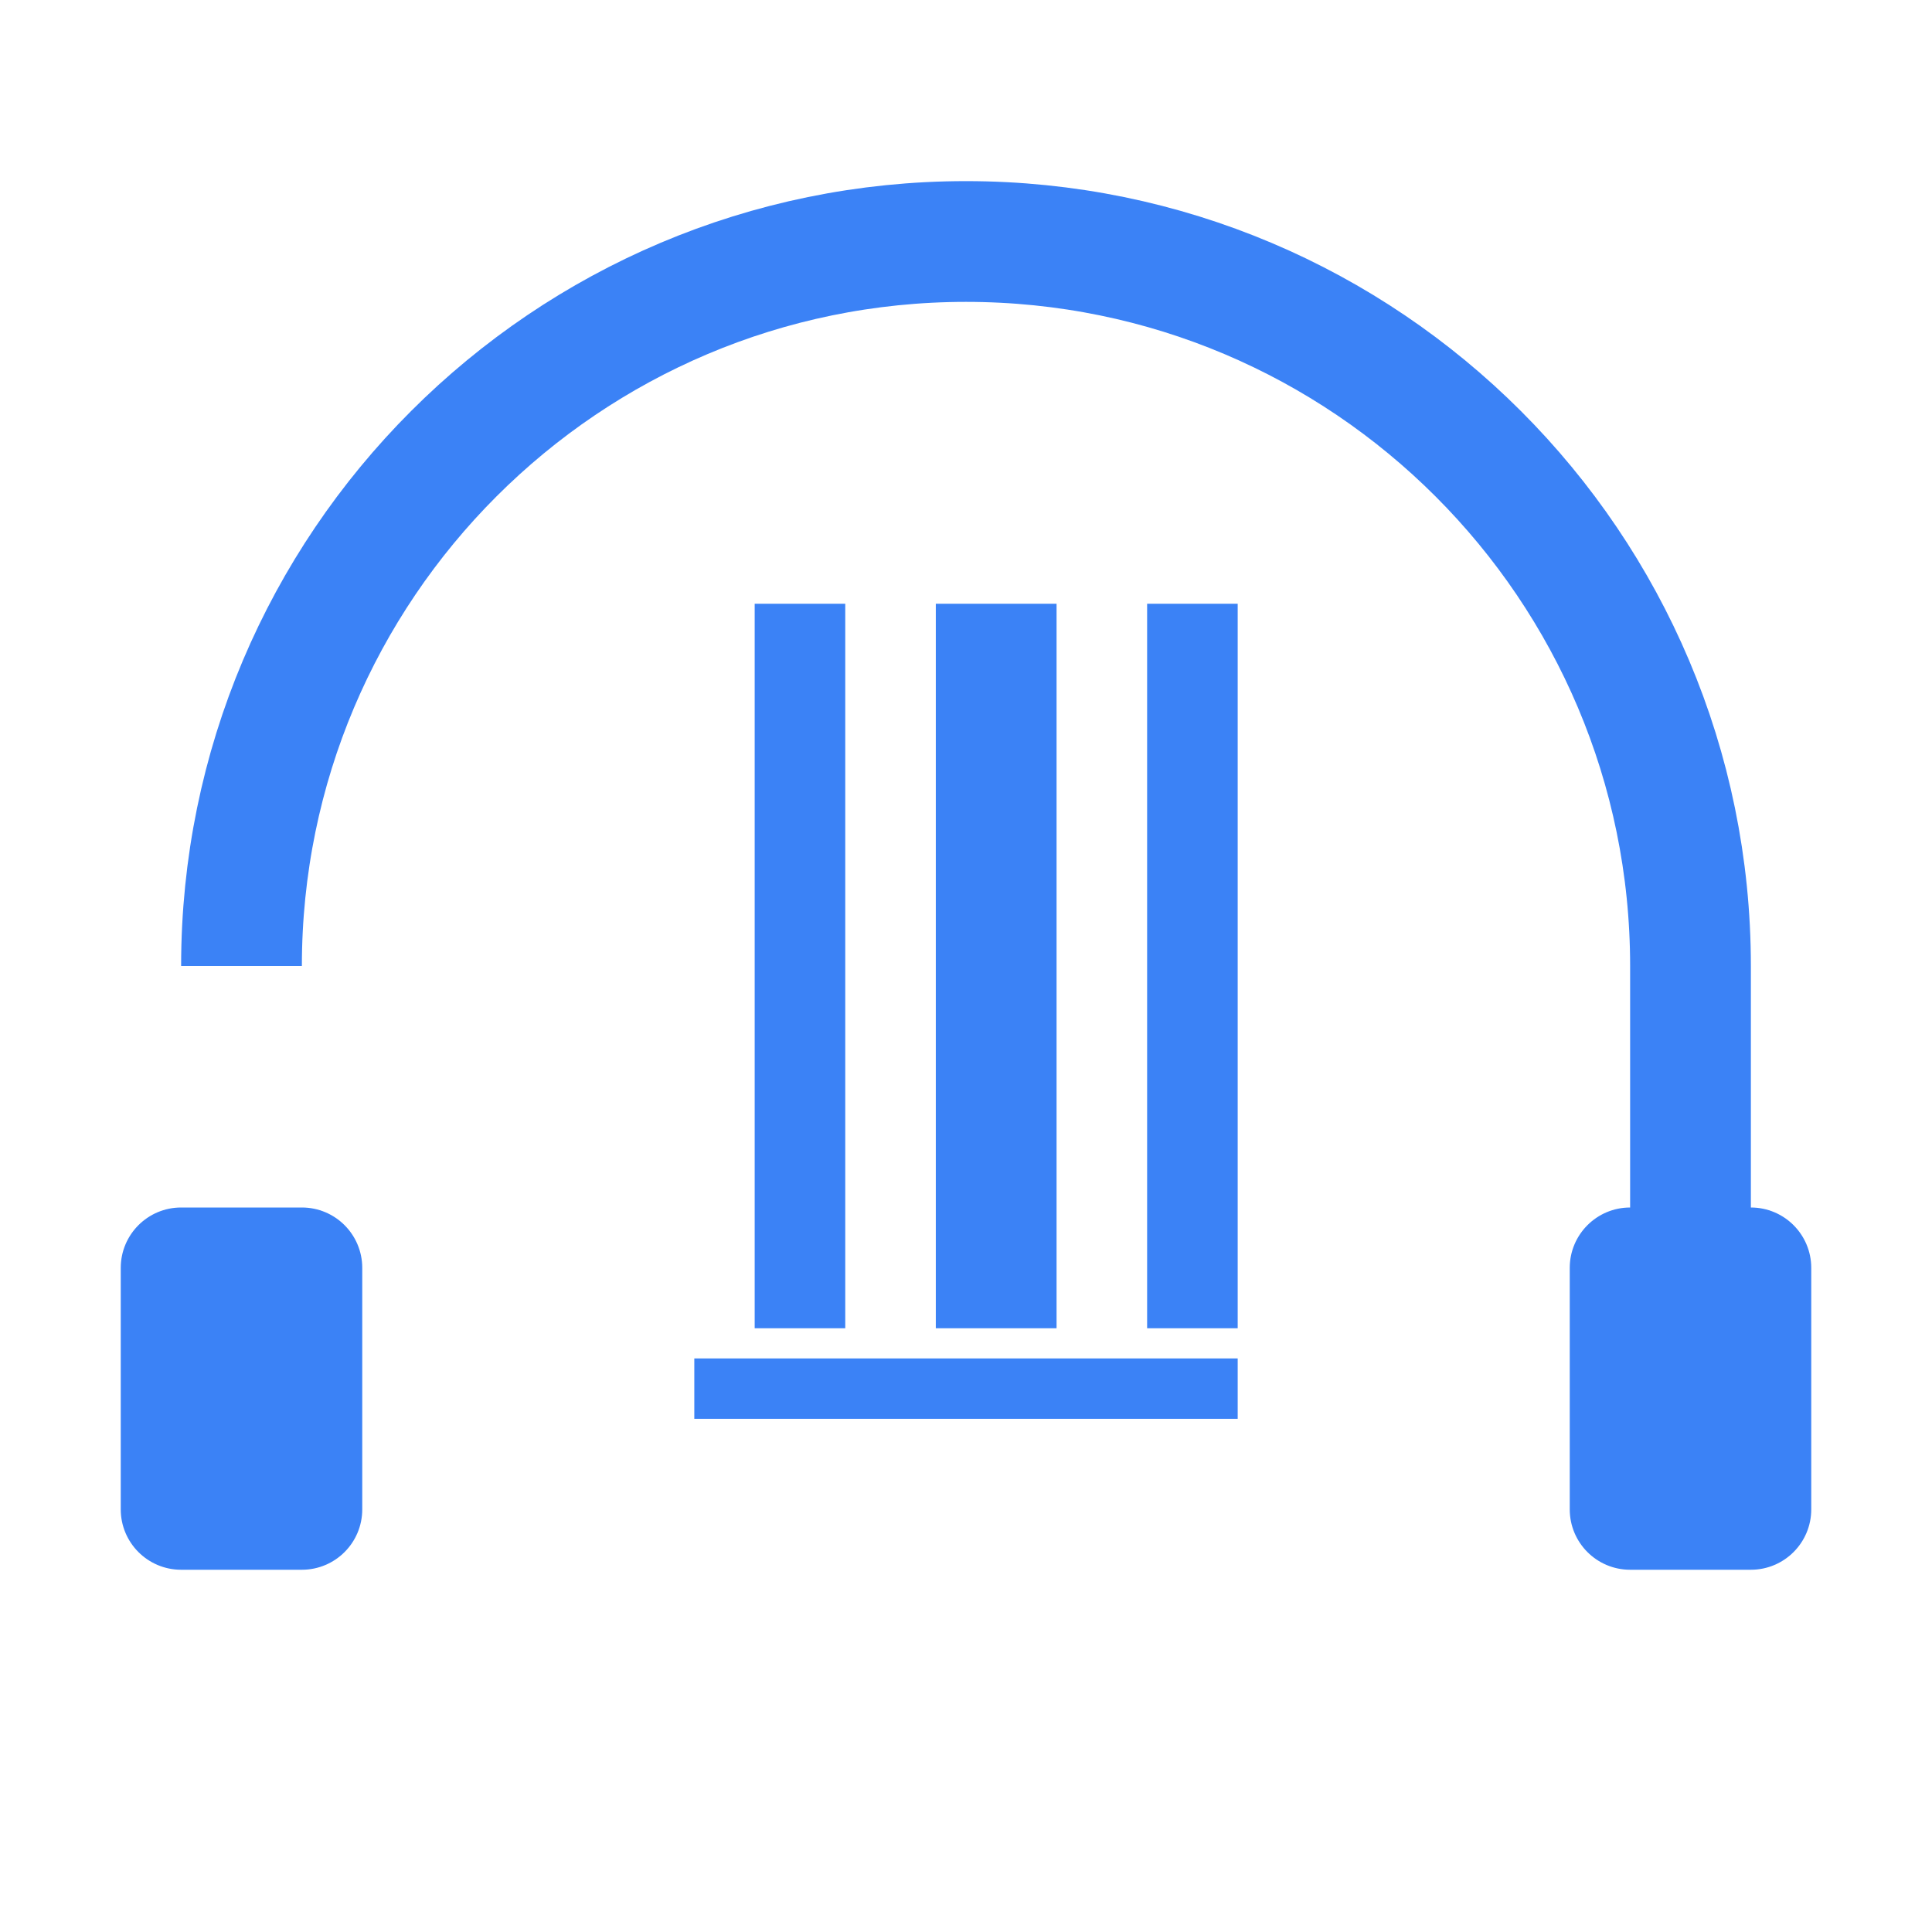
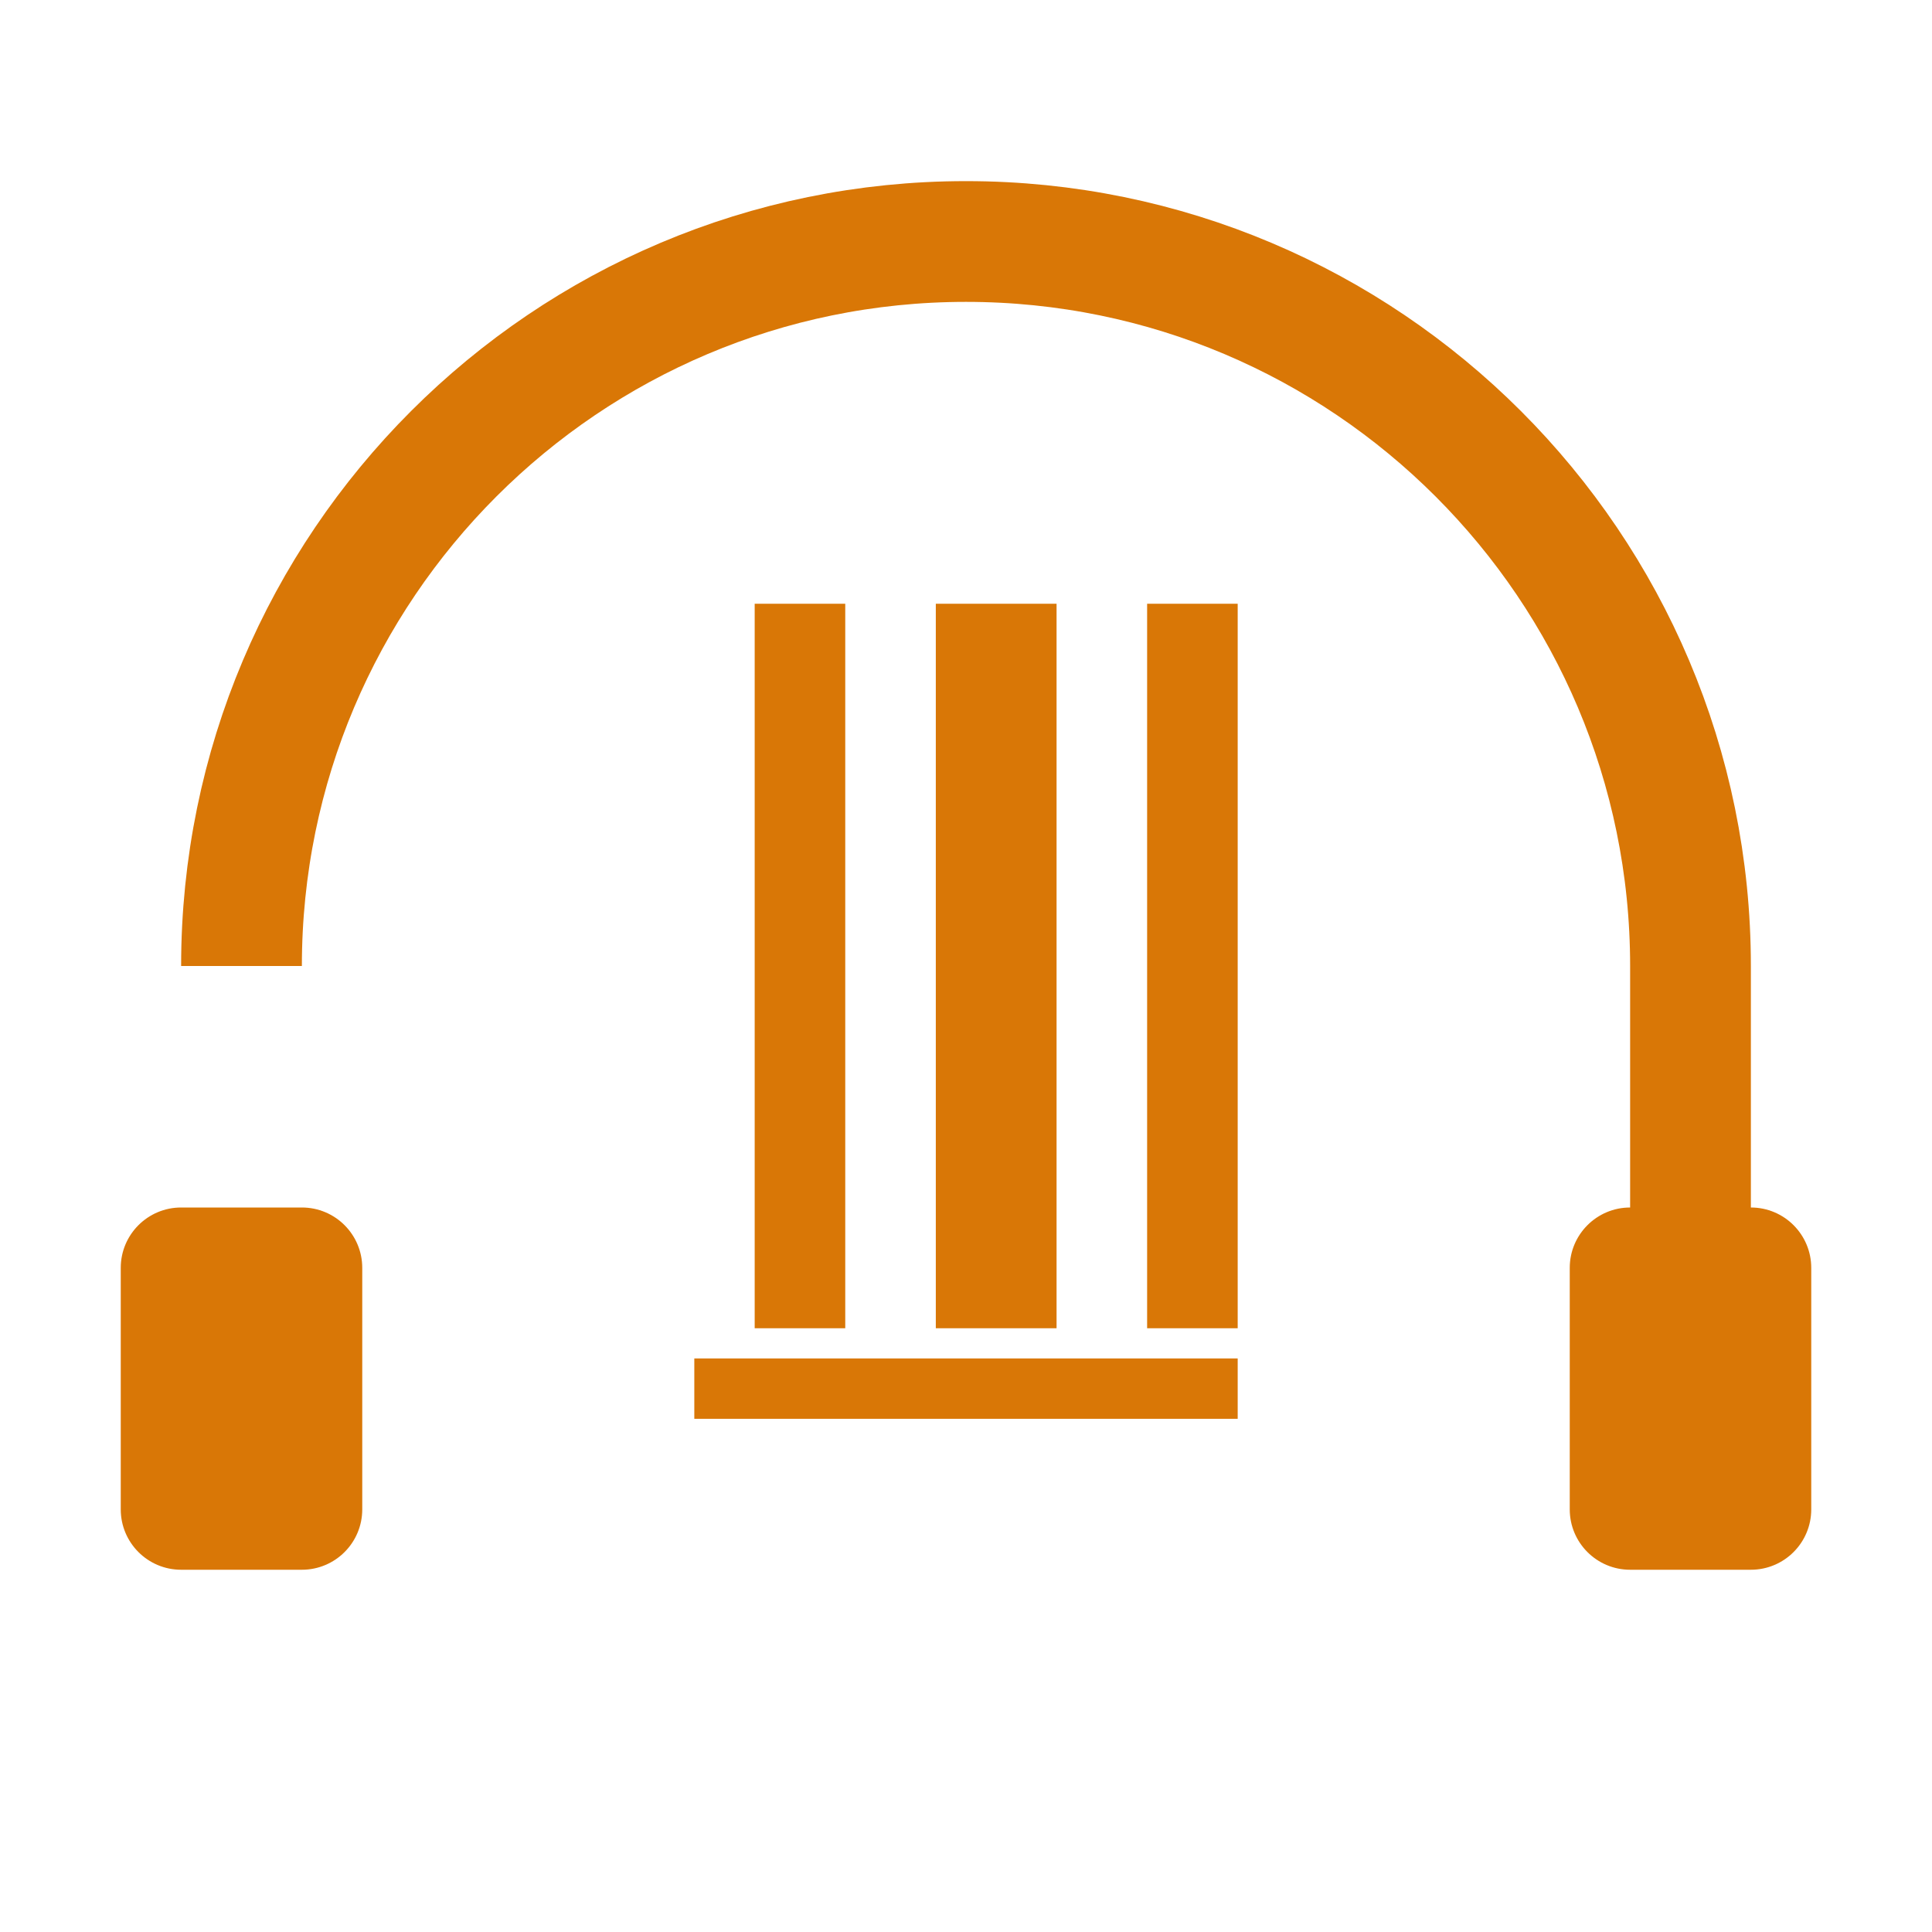
<svg xmlns="http://www.w3.org/2000/svg" viewBox="0 0 512 512">
-   <path fill="none" stroke="#3B82F6" stroke-width="32" d="M64 256c0-106 86-192 192-192s192 86 192 192v128" />
-   <rect fill="#3B82F6" x="32" y="320" width="64" height="96" rx="16" />
-   <rect fill="#3B82F6" x="416" y="320" width="64" height="96" rx="16" />
-   <path fill="#3B82F6" d="M200 160h24v192h-24V160zm48 0h32v192h-32V160zm56 0h24v192h-24V160zM184 360h144v16H184v-16z" />
+   <path fill="none" stroke="#d97706" stroke-width="32" d="M64 256c0-106 86-192 192-192s192 86 192 192v128" />
+   <rect fill="#d97706" x="32" y="320" width="64" height="96" rx="16" />
+   <rect fill="#d97706" x="416" y="320" width="64" height="96" rx="16" />
+   <path fill="#d97706" d="M200 160h24v192h-24V160zm48 0h32v192h-32V160zm56 0h24v192h-24V160zM184 360h144v16H184v-16z" />
</svg>
